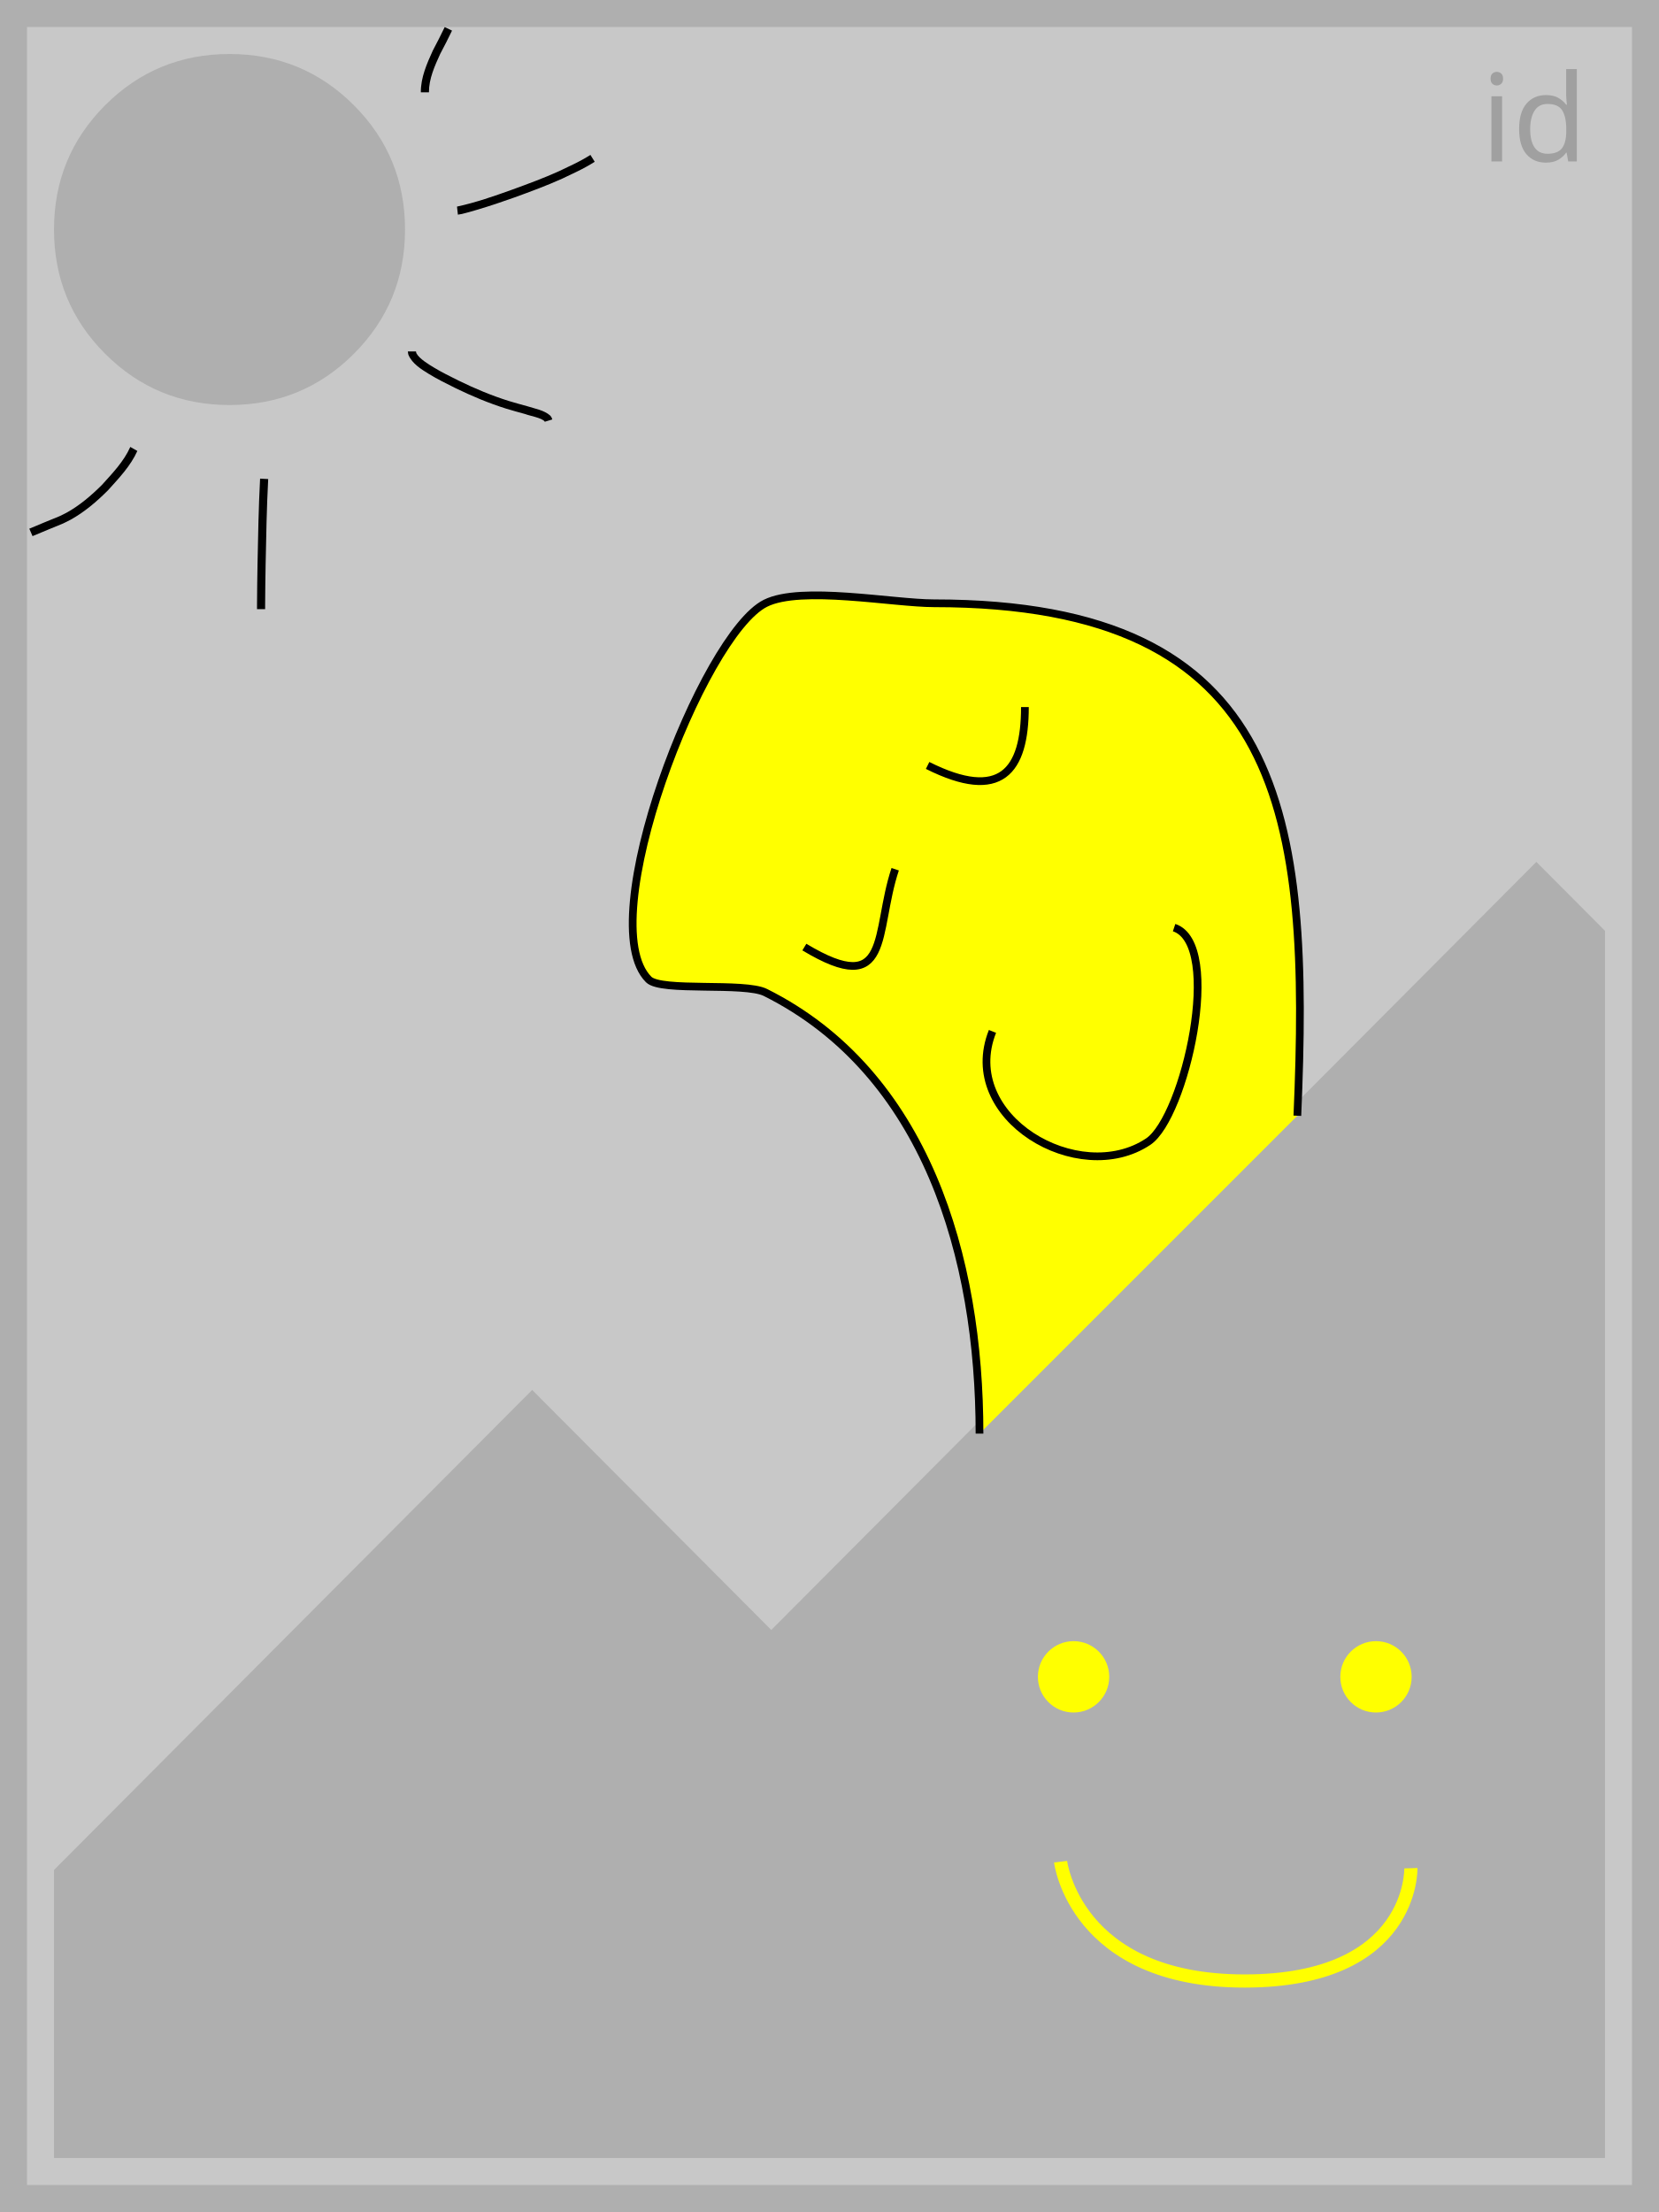
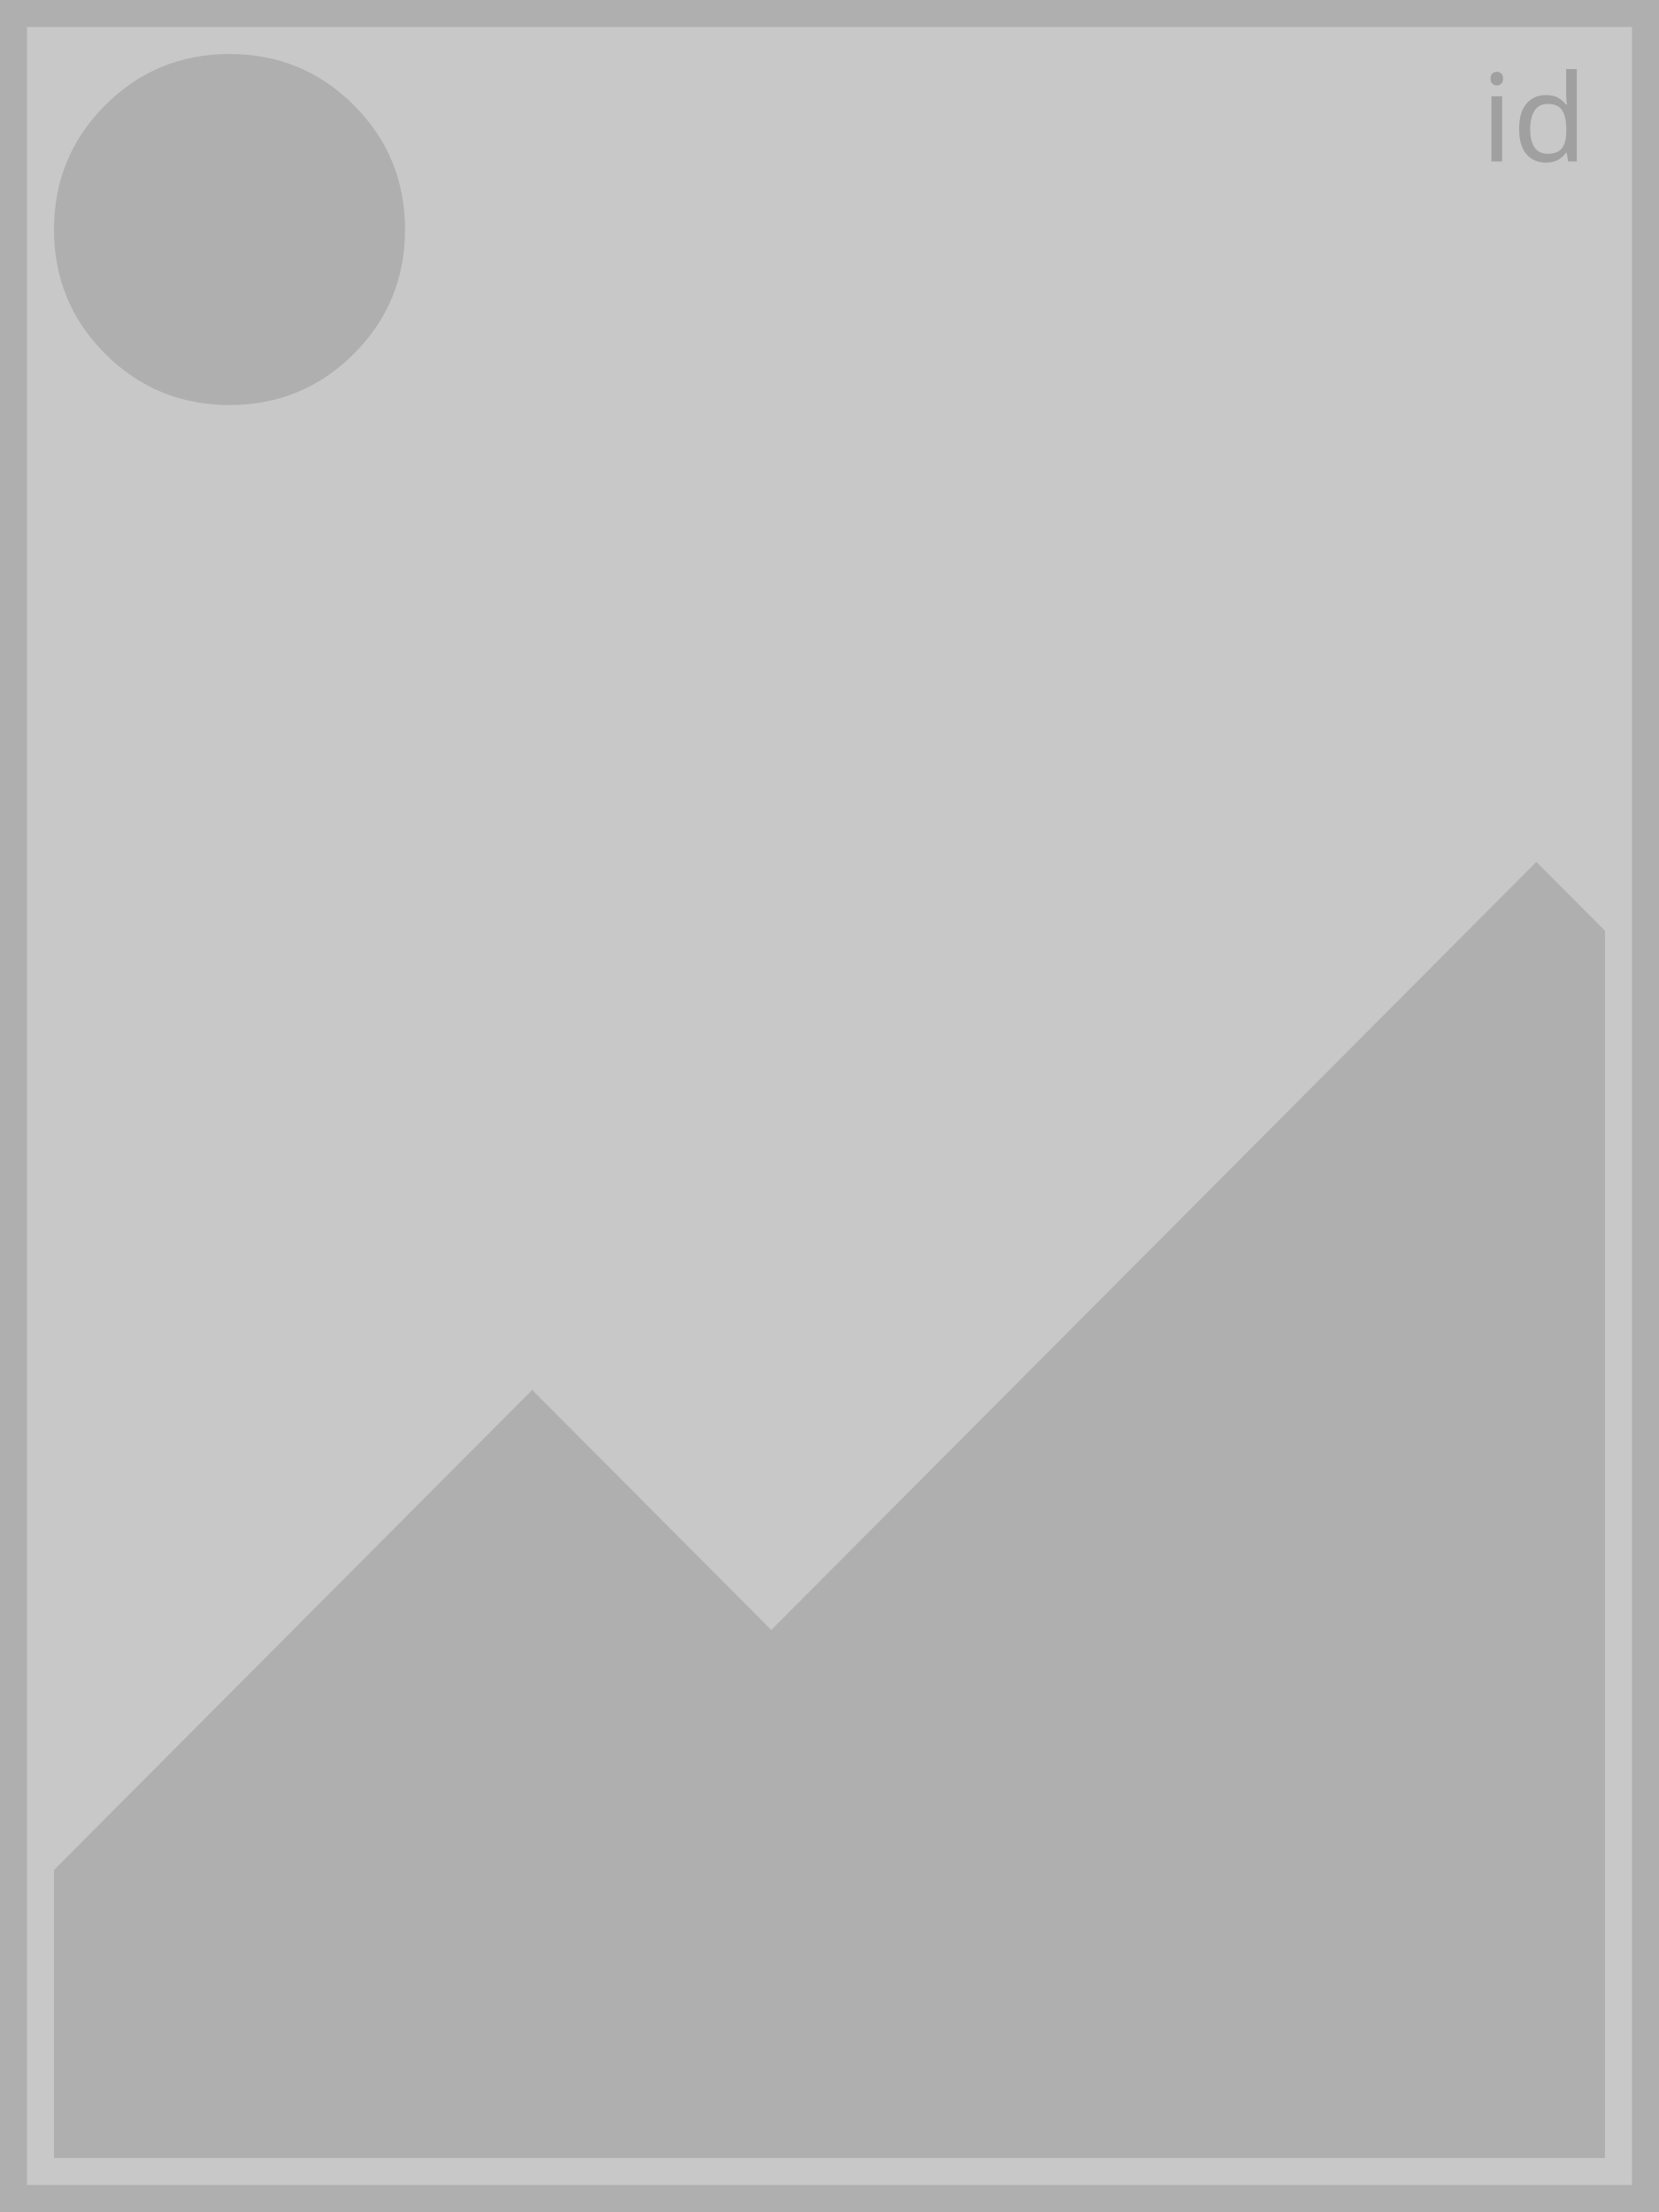
<svg xmlns="http://www.w3.org/2000/svg" width="3072" height="4096" viewBox="0 0 3072 4096" id="svg2" version="1.1">
  <defs id="defs4" />
  <g id="layer2" transform="translate(0,1936)" style="display:inline">
    <rect style="color:#000000;clip-rule:nonzero;display:inline;overflow:visible;visibility:visible;opacity:1;isolation:auto;mix-blend-mode:normal;color-interpolation:sRGB;color-interpolation-filters:linearRGB;solid-color:#000000;solid-opacity:1;fill:#c8c8c8;fill-opacity:1;fill-rule:nonzero;stroke:none;stroke-width:0.992;stroke-linecap:butt;stroke-linejoin:miter;stroke-miterlimit:4;stroke-dasharray:none;stroke-dashoffset:0;stroke-opacity:1;color-rendering:auto;image-rendering:auto;shape-rendering:auto;text-rendering:auto;enable-background:accumulate" id="rect4136" width="3072" height="4096" x="0" y="-1936" />
  </g>
  <g id="layer1" transform="translate(0,3043.638)">
    <path style="font-style:normal;font-variant:normal;font-weight:normal;font-stretch:normal;font-size:375px;line-height:125%;font-family:FontAwesome;-inkscape-font-specification:FontAwesome;text-align:center;letter-spacing:0px;word-spacing:0px;writing-mode:lr-tb;text-anchor:middle;fill:#afafaf;fill-opacity:1;stroke:none;stroke-width:30;stroke-linecap:butt;stroke-linejoin:miter;stroke-miterlimit:4;stroke-dasharray:none;stroke-opacity:1" d="m 655.208,-2848.846 c 63.195,63.194 94.792,139.93 94.792,230.208 0,90.278 -31.598,167.014 -94.792,230.208 -63.195,63.194 -139.93,94.792 -230.208,94.792 -90.277,0 -167.014,-31.597 -230.207,-94.792 C 131.598,-2451.624 100,-2528.36 100,-2618.638 c 0,-90.278 31.598,-167.014 94.792,-230.208 63.194,-63.194 139.93,-94.792 230.207,-94.792 90.278,0 167.014,31.597 230.208,94.792 z" id="path8114" />
    <path style="font-style:normal;font-variant:normal;font-weight:normal;font-stretch:normal;font-size:375px;line-height:125%;font-family:FontAwesome;-inkscape-font-specification:FontAwesome;text-align:center;letter-spacing:0px;word-spacing:0px;writing-mode:lr-tb;text-anchor:middle;fill:#afafaf;fill-opacity:1;stroke:none;stroke-width:30;stroke-linecap:butt;stroke-linejoin:miter;stroke-miterlimit:4;stroke-dasharray:none;stroke-opacity:1" d="M 2844.908 1596 L 1428.184 3018.223 L 985.455 2573.777 L 100 3462.666 L 100 3996 L 2972 3996 L 2972 1723.584 L 2844.908 1596 z " transform="translate(0,-3043.638)" id="path10660" />
    <rect style="color:#000000;clip-rule:nonzero;display:inline;overflow:visible;visibility:visible;opacity:1;isolation:auto;mix-blend-mode:normal;color-interpolation:sRGB;color-interpolation-filters:linearRGB;solid-color:#000000;solid-opacity:1;fill:none;fill-opacity:1;fill-rule:nonzero;stroke:#afafaf;stroke-width:50;stroke-linecap:butt;stroke-linejoin:miter;stroke-miterlimit:4;stroke-dasharray:none;stroke-dashoffset:0;stroke-opacity:1;color-rendering:auto;image-rendering:auto;shape-rendering:auto;text-rendering:auto;enable-background:accumulate" id="rect4136-3" width="3022" height="4046" x="25" y="-3018.638" />
  </g>
  <g id="layer3" transform="translate(0,1936)" style="display:inline">
    <text xml:space="preserve" style="font-style:normal;font-variant:normal;font-weight:normal;font-stretch:normal;line-height:0%;font-family:'Alegreya Sans';-inkscape-font-specification:'Alegreya Sans, Normal';text-align:end;letter-spacing:0px;word-spacing:0px;writing-mode:lr-tb;text-anchor:end;fill:#a0a0a0;fill-opacity:1;stroke:none;stroke-width:1px;stroke-linecap:butt;stroke-linejoin:miter;stroke-opacity:1" x="2848.58" y="-1637.096" id="text8143" transform="scale(0.9999982,1.000002)">
      <tspan id="tspan8145" x="2848.58" y="-1637.096" style="font-style:normal;font-variant:normal;font-weight:normal;font-stretch:normal;font-size:225px;line-height:1.25;font-family:'Police système';-inkscape-font-specification:'Police système';text-align:center;text-anchor:middle;fill:#a0a0a0;fill-opacity:1">id</tspan>
    </text>
-     <path style="fill:#ffff00;stroke:#000000;stroke-width:14.3;stroke-linecap:butt;stroke-linejoin:miter;stroke-opacity:1;stroke-miterlimit:4;stroke-dasharray:none" d="m 2402.346,130.018 c 23.887,-554.073 -19.354,-948.927 -672.657,-948.927 -76.429,0 -246.145,-33.08 -312.305,0 -116.142,58.071 -322.858,590.034 -216.211,696.68 23.268,23.268 177.174,4.505 216.211,24.023 296.966,148.483 396.387,489.559 396.387,816.798" id="path827" />
-     <path style="fill:none;stroke:#000000;stroke-width:14.3;stroke-linecap:butt;stroke-linejoin:miter;stroke-miterlimit:4;stroke-dasharray:none;stroke-opacity:1" d="m 1489.455,-182.287 c 161.759,97.269 129.178,-27.183 168.164,-144.141" id="path829" />
-     <path style="fill:none;stroke:#000000;stroke-width:14.3;stroke-linecap:butt;stroke-linejoin:miter;stroke-miterlimit:4;stroke-dasharray:none;stroke-opacity:1" d="m 1717.678,-518.616 c 135.618,68.035 180.176,10.733 180.176,-108.106" id="path831" />
-     <path style="fill:none;stroke:#000000;stroke-width:14.3;stroke-linecap:butt;stroke-linejoin:miter;stroke-miterlimit:4;stroke-dasharray:none;stroke-opacity:1" d="m 1837.795,-26.135 c -63.461,159.041 159.632,289.966 288.282,204.199 67.834,-45.223 140.169,-365.68 48.047,-396.387" id="path833" />
-     <circle style="opacity:1;fill:#ffff00;fill-opacity:1;stroke:none;stroke-width:1.6;stroke-linecap:round;stroke-linejoin:miter;stroke-miterlimit:4;stroke-dasharray:none;stroke-dashoffset:0;stroke-opacity:1;paint-order:markers stroke fill" id="path826" cx="1987.941" cy="1169.032" r="66.065" />
-     <circle r="66.065" cy="1169.032" cx="2547.941" id="circle828" style="opacity:1;fill:#ffff00;fill-opacity:1;stroke:none;stroke-width:1.6;stroke-linecap:round;stroke-linejoin:miter;stroke-miterlimit:4;stroke-dasharray:none;stroke-dashoffset:0;stroke-opacity:1;paint-order:markers stroke fill" />
-     <path style="fill:none;stroke:#ffff00;stroke-width:24.4;stroke-linecap:butt;stroke-linejoin:miter;stroke-opacity:1;stroke-miterlimit:4;stroke-dasharray:none" d="m 1963.918,1511.367 c 0,0 26.521,220.895 340.601,220.895 314.08,0 308.033,-208.883 308.033,-208.883" id="path830" />
-     <path style="color:#000000;clip-rule:nonzero;display:inline;overflow:visible;visibility:visible;opacity:1;isolation:auto;mix-blend-mode:normal;color-interpolation:sRGB;color-interpolation-filters:linearRGB;solid-color:#000000;solid-opacity:1;vector-effect:none;fill:#000000;fill-opacity:1;fill-rule:nonzero;stroke:none;stroke-width:5;stroke-linecap:round;stroke-linejoin:miter;stroke-miterlimit:10;stroke-dasharray:none;stroke-dashoffset:0;stroke-opacity:1;paint-order:fill markers stroke;color-rendering:auto;image-rendering:auto;shape-rendering:auto;text-rendering:auto;enable-background:accumulate" id="path826" d="m 770.252,-1285.212 c 0.306,1.196 0.315,2.51 0.917,3.587 5.697,10.186 22.488,20.222 31.45,25.677 15.847,9.646 30.113,16.414 46.716,24.799 30.116,14.751 61.076,27.685 93.086,37.724 8.702,2.729 25.13,7.199 34.346,9.747 14.313,4.669 30.791,7.075 42.378,17.447 3.05,4.662 1.926,2.317 3.583,6.931 0,0 -14.36,4.387 -14.36,4.387 v 0 c 0.097,-0.433 -0.011,-0.253 0.321,-0.543 -5.122,-6.856 -28.694,-10.741 -35.923,-13.751 -9.737,-2.692 -25.89,-7.084 -35.111,-9.98 -32.697,-10.271 -64.327,-23.488 -95.092,-38.561 -16.919,-8.555 -32.222,-15.83 -48.363,-25.767 -14.168,-8.723 -30.781,-18.986 -37.726,-35.023 -0.899,-2.076 -0.825,-4.449 -1.238,-6.673 0,0 15.015,0 15.015,0 z" />
-     <path style="color:#000000;clip-rule:nonzero;display:inline;overflow:visible;visibility:visible;opacity:1;isolation:auto;mix-blend-mode:normal;color-interpolation:sRGB;color-interpolation-filters:linearRGB;solid-color:#000000;solid-opacity:1;vector-effect:none;fill:#000000;fill-opacity:1;fill-rule:nonzero;stroke:none;stroke-width:5;stroke-linecap:round;stroke-linejoin:miter;stroke-miterlimit:10;stroke-dasharray:none;stroke-dashoffset:0;stroke-opacity:1;paint-order:fill markers stroke;color-rendering:auto;image-rendering:auto;shape-rendering:auto;text-rendering:auto;enable-background:accumulate" id="path828" d="m 496.616,-1048.921 c -2.756,52.664 -3.73,105.405 -4.756,158.126 -0.442,25.104 -0.799,50.21 -0.913,75.317 -0.011,5.251 -0.009,2.764 -0.008,7.461 0,0 -15.015,0 -15.015,0 v 0 c -7.5e-4,-4.744 -0.003,-2.233 0.008,-7.532 0.115,-25.182 0.472,-50.363 0.916,-75.541 1.029,-52.886 2.008,-105.794 4.774,-158.623 0,0 14.994,0.789 14.994,0.789 z" />
-     <path style="color:#000000;clip-rule:nonzero;display:inline;overflow:visible;visibility:visible;opacity:1;isolation:auto;mix-blend-mode:normal;color-interpolation:sRGB;color-interpolation-filters:linearRGB;solid-color:#000000;solid-opacity:1;vector-effect:none;fill:#000000;fill-opacity:1;fill-rule:nonzero;stroke:none;stroke-width:5;stroke-linecap:round;stroke-linejoin:miter;stroke-miterlimit:10;stroke-dasharray:none;stroke-dashoffset:0;stroke-opacity:1;paint-order:fill markers stroke;color-rendering:auto;image-rendering:auto;shape-rendering:auto;text-rendering:auto;enable-background:accumulate" id="path830" d="m 254.325,-1100.952 c -12.584,27.996 -34.235,50.516 -54.551,73.048 -20.745,20.709 -43.289,40.039 -69.056,54.283 -4.535,2.507 -9.266,4.641 -13.899,6.961 -18.813,7.942 -37.843,15.308 -56.583,23.423 0,0 -5.967,-13.778 -5.967,-13.778 v 0 c 18.492,-8.008 37.254,-15.318 55.848,-23.081 4.271,-2.121 8.636,-4.063 12.814,-6.362 24.513,-13.495 45.934,-31.865 65.692,-51.501 19.612,-21.741 40.582,-43.385 52.664,-70.441 0,0 13.036,7.449 13.036,7.449 z" />
-     <path style="color:#000000;clip-rule:nonzero;display:inline;overflow:visible;visibility:visible;opacity:1;isolation:auto;mix-blend-mode:normal;color-interpolation:sRGB;color-interpolation-filters:linearRGB;solid-color:#000000;solid-opacity:1;vector-effect:none;fill:#000000;fill-opacity:1;fill-rule:nonzero;stroke:none;stroke-width:5;stroke-linecap:round;stroke-linejoin:miter;stroke-miterlimit:10;stroke-dasharray:none;stroke-dashoffset:0;stroke-opacity:1;paint-order:fill markers stroke;color-rendering:auto;image-rendering:auto;shape-rendering:auto;text-rendering:auto;enable-background:accumulate" id="path832" d="m 846.228,-1553.44 c 34.699,-7.469 68.448,-19.282 101.821,-31.256 29.373,-10.711 58.772,-21.485 87.274,-34.385 2.414,-1.092 23.121,-11.063 26.536,-12.705 10.814,-5.178 21.282,-10.999 31.444,-17.345 0,0 7.953,12.735 7.953,12.735 v 0 c -10.629,6.638 -21.582,12.722 -32.891,18.142 -4.055,1.95 -24.115,11.612 -27.082,12.954 -28.795,13.026 -58.491,23.919 -88.164,34.737 -23.225,8.326 -46.461,16.129 -70.121,23.129 -6.93,2.05 -20.032,5.916 -27.675,7.637 -2.453,0.553 -4.957,0.853 -7.435,1.28 0,0 -1.658,-14.923 -1.658,-14.923 z" />
-     <path style="color:#000000;clip-rule:nonzero;display:inline;overflow:visible;visibility:visible;opacity:1;isolation:auto;mix-blend-mode:normal;color-interpolation:sRGB;color-interpolation-filters:linearRGB;solid-color:#000000;solid-opacity:1;vector-effect:none;fill:#000000;fill-opacity:1;fill-rule:nonzero;stroke:none;stroke-width:5;stroke-linecap:round;stroke-linejoin:miter;stroke-miterlimit:10;stroke-dasharray:none;stroke-dashoffset:0;stroke-opacity:1;paint-order:fill markers stroke;color-rendering:auto;image-rendering:auto;shape-rendering:auto;text-rendering:auto;enable-background:accumulate" id="path834" d="m 779.261,-1765.063 c -0.243,-27.187 11.16,-53.028 22.212,-77.35 7.679,-14.319 14.952,-28.812 22.01,-43.438 0,0 13.52,6.531 13.52,6.531 v 0 c -7.021,14.517 -14.198,28.933 -21.865,43.129 -10.194,22.341 -20.999,46.142 -20.862,71.128 0,0 -15.015,0 -15.015,0 z" />
  </g>
</svg>
